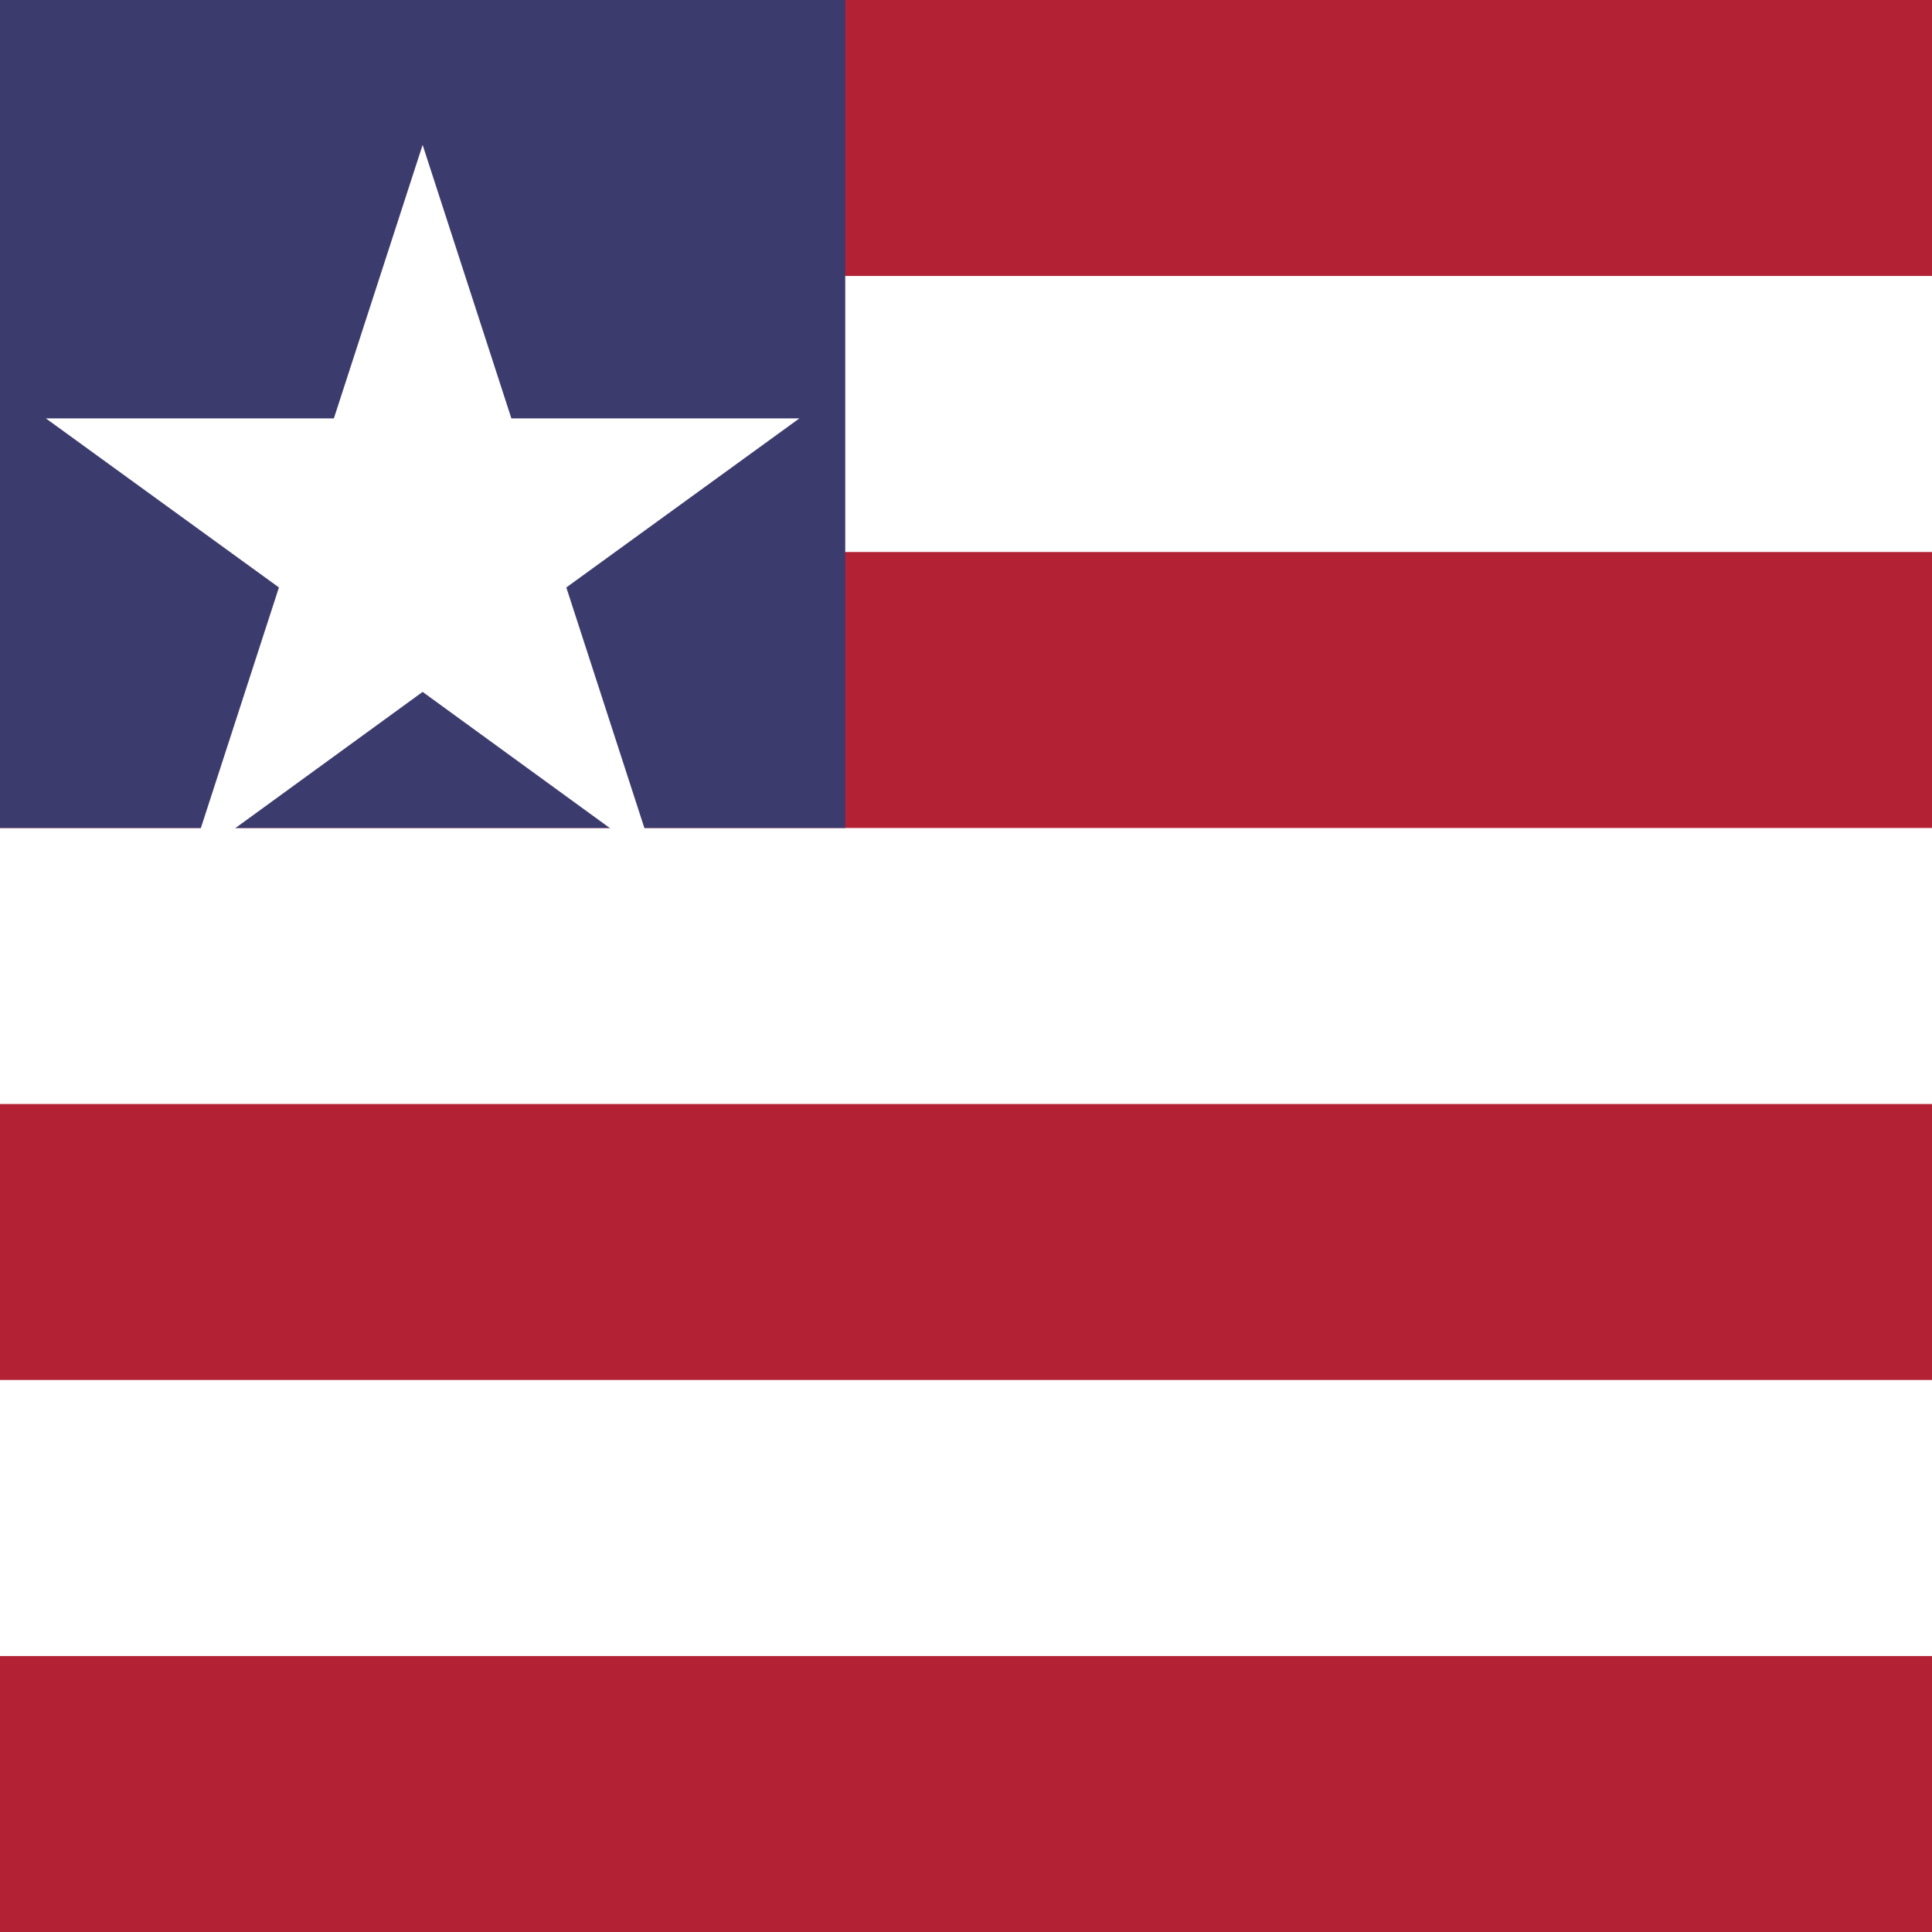
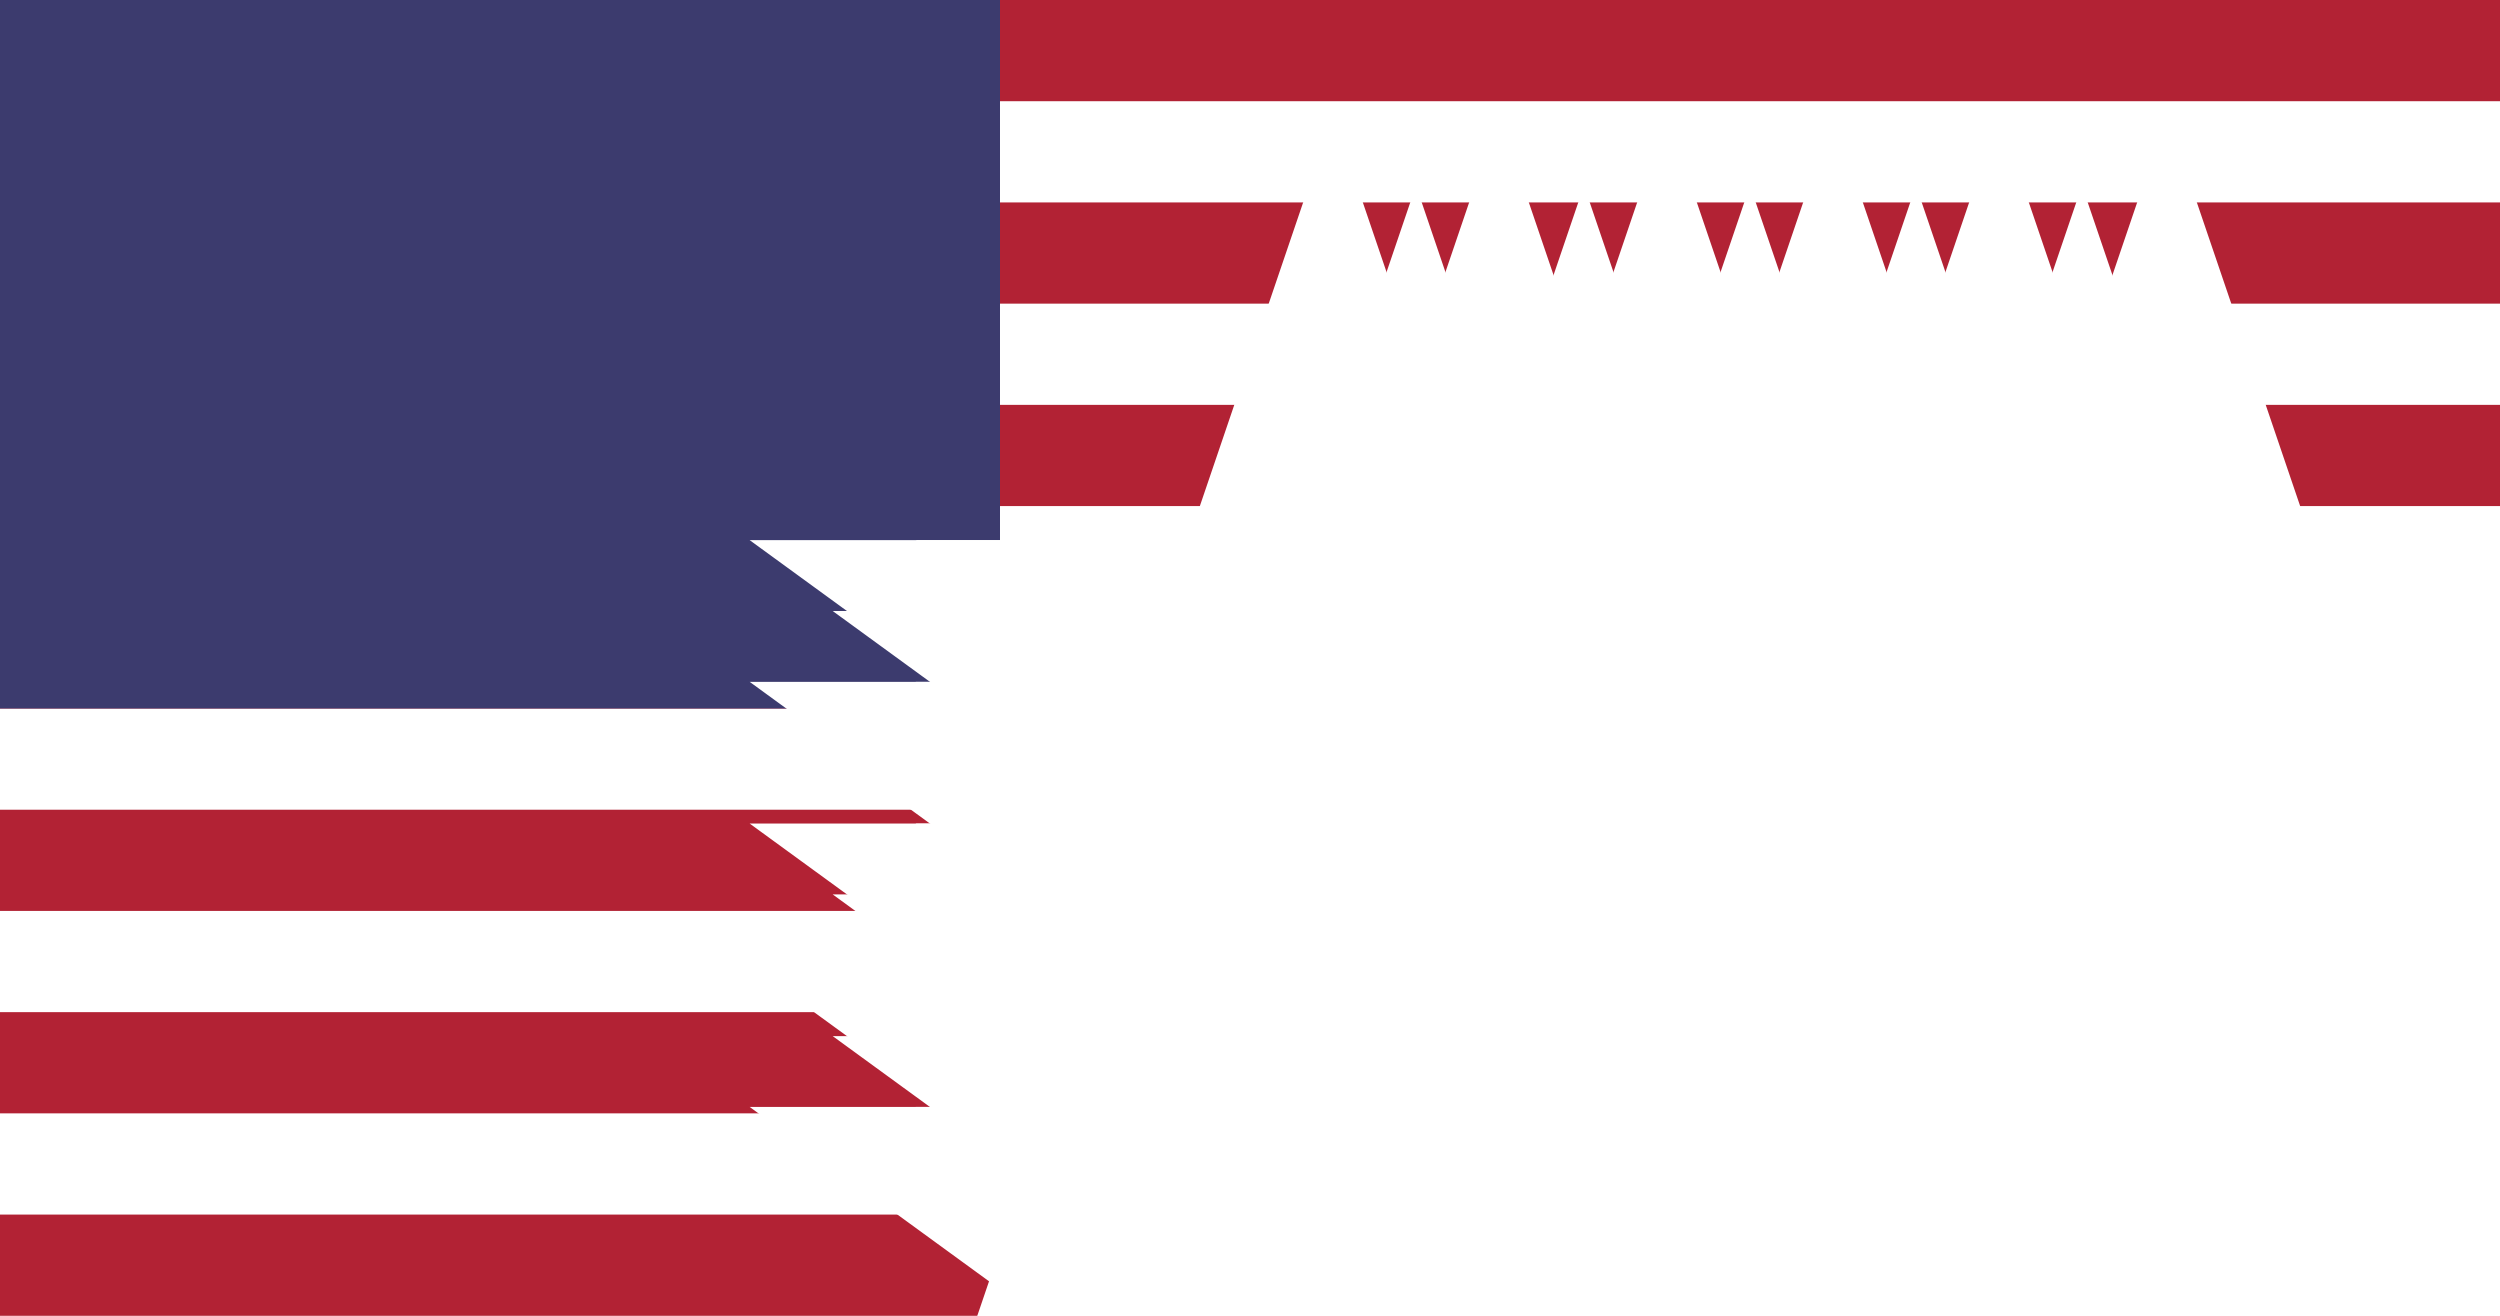
- <svg xmlns="http://www.w3.org/2000/svg" viewBox="0 0 32 32">
-   <rect width="32" height="32" fill="#fff" />
-   <g fill="#B22234">
-     <rect y="0" width="32" height="4.571" />
-     <rect y="9.143" width="32" height="4.571" />
-     <rect y="18.286" width="32" height="4.571" />
-     <rect y="27.429" width="32" height="4.572" />
+ <svg xmlns="http://www.w3.org/2000/svg" viewBox="0 0 1235 650">
+   <rect width="1235" height="650" fill="#B22234" />
+   <g fill="#FFFFFF">
+     <rect y="50" width="1235" height="50" />
+     <rect y="150" width="1235" height="50" />
+     <rect y="250" width="1235" height="50" />
+     <rect y="350" width="1235" height="50" />
+     <rect y="450" width="1235" height="50" />
+     <rect y="550" width="1235" height="50" />
  </g>
-   <rect width="14" height="13.714" fill="#3C3B6E" />
-   <polygon fill="#fff" points="7,2.4 8.47,6.93 13.24,6.93 9.38,9.73 10.85,14.26 7,11.46 3.15,14.26 4.62,9.73 0.76,6.93 5.53,6.93" />
+   <rect width="494" height="350" fill="#3C3B6E" />
+   <g fill="#FFFFFF">
+     <symbol id="s" viewBox="-15 -15 30 30" overflow="visible">
+       <polygon points="0,-14 3.3,-4.3 13.3,-4.3 5.2,1.6 8.5,11.3 0,5.4 -8.5,11.3 -5.2,1.6 -13.3,-4.3 -3.3,-4.3" />
+     </symbol>
+     <use href="#s" x="41" y="35" />
+     <use href="#s" x="123" y="35" />
+     <use href="#s" x="206" y="35" />
+     <use href="#s" x="288" y="35" />
+     <use href="#s" x="370" y="35" />
+     <use href="#s" x="453" y="35" />
+     <use href="#s" x="82" y="70" />
+     <use href="#s" x="165" y="70" />
+     <use href="#s" x="247" y="70" />
+     <use href="#s" x="329" y="70" />
+     <use href="#s" x="411" y="70" />
+     <use href="#s" x="41" y="105" />
+     <use href="#s" x="123" y="105" />
+     <use href="#s" x="206" y="105" />
+     <use href="#s" x="288" y="105" />
+     <use href="#s" x="370" y="105" />
+     <use href="#s" x="453" y="105" />
+     <use href="#s" x="82" y="140" />
+     <use href="#s" x="165" y="140" />
+     <use href="#s" x="247" y="140" />
+     <use href="#s" x="329" y="140" />
+     <use href="#s" x="411" y="140" />
+     <use href="#s" x="41" y="175" />
+     <use href="#s" x="123" y="175" />
+     <use href="#s" x="206" y="175" />
+     <use href="#s" x="288" y="175" />
+     <use href="#s" x="370" y="175" />
+     <use href="#s" x="453" y="175" />
+     <use href="#s" x="82" y="210" />
+     <use href="#s" x="165" y="210" />
+     <use href="#s" x="247" y="210" />
+     <use href="#s" x="329" y="210" />
+     <use href="#s" x="411" y="210" />
+     <use href="#s" x="41" y="245" />
+     <use href="#s" x="123" y="245" />
+     <use href="#s" x="206" y="245" />
+     <use href="#s" x="288" y="245" />
+     <use href="#s" x="370" y="245" />
+     <use href="#s" x="453" y="245" />
+     <use href="#s" x="82" y="280" />
+     <use href="#s" x="165" y="280" />
+     <use href="#s" x="247" y="280" />
+     <use href="#s" x="329" y="280" />
+     <use href="#s" x="411" y="280" />
+     <use href="#s" x="41" y="315" />
+     <use href="#s" x="123" y="315" />
+     <use href="#s" x="206" y="315" />
+     <use href="#s" x="288" y="315" />
+     <use href="#s" x="370" y="315" />
+     <use href="#s" x="453" y="315" />
+   </g>
</svg>
